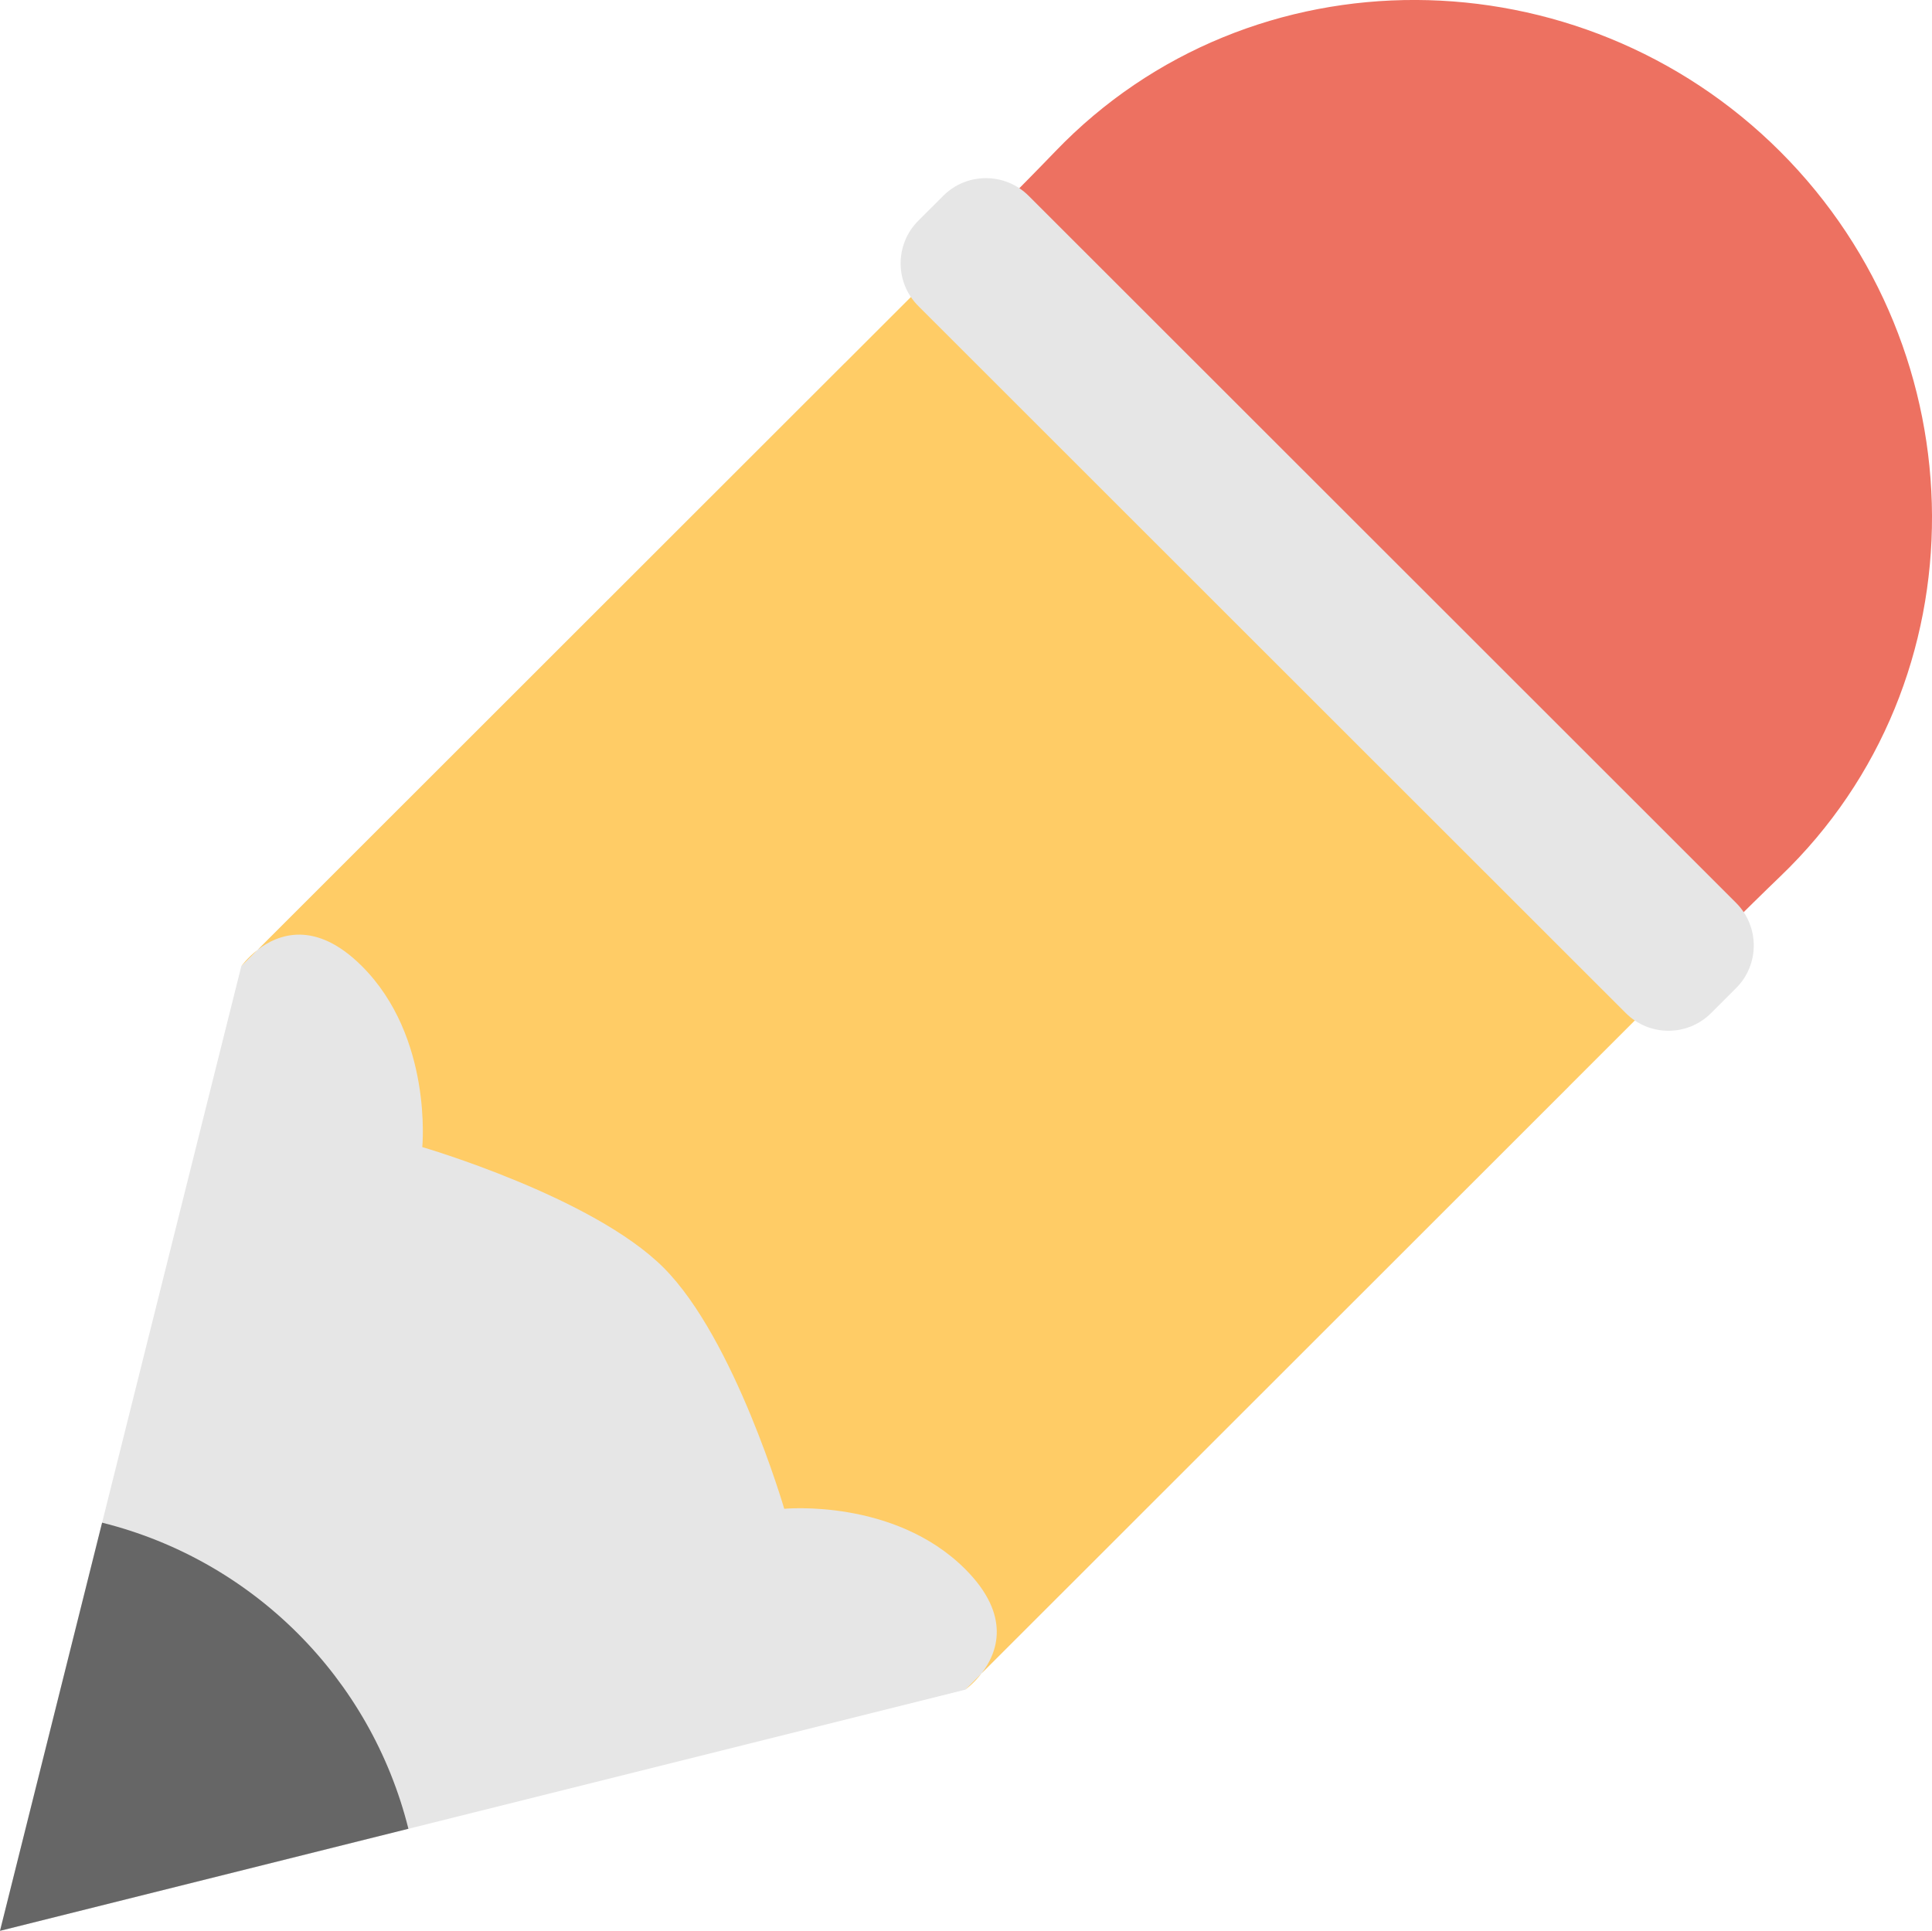
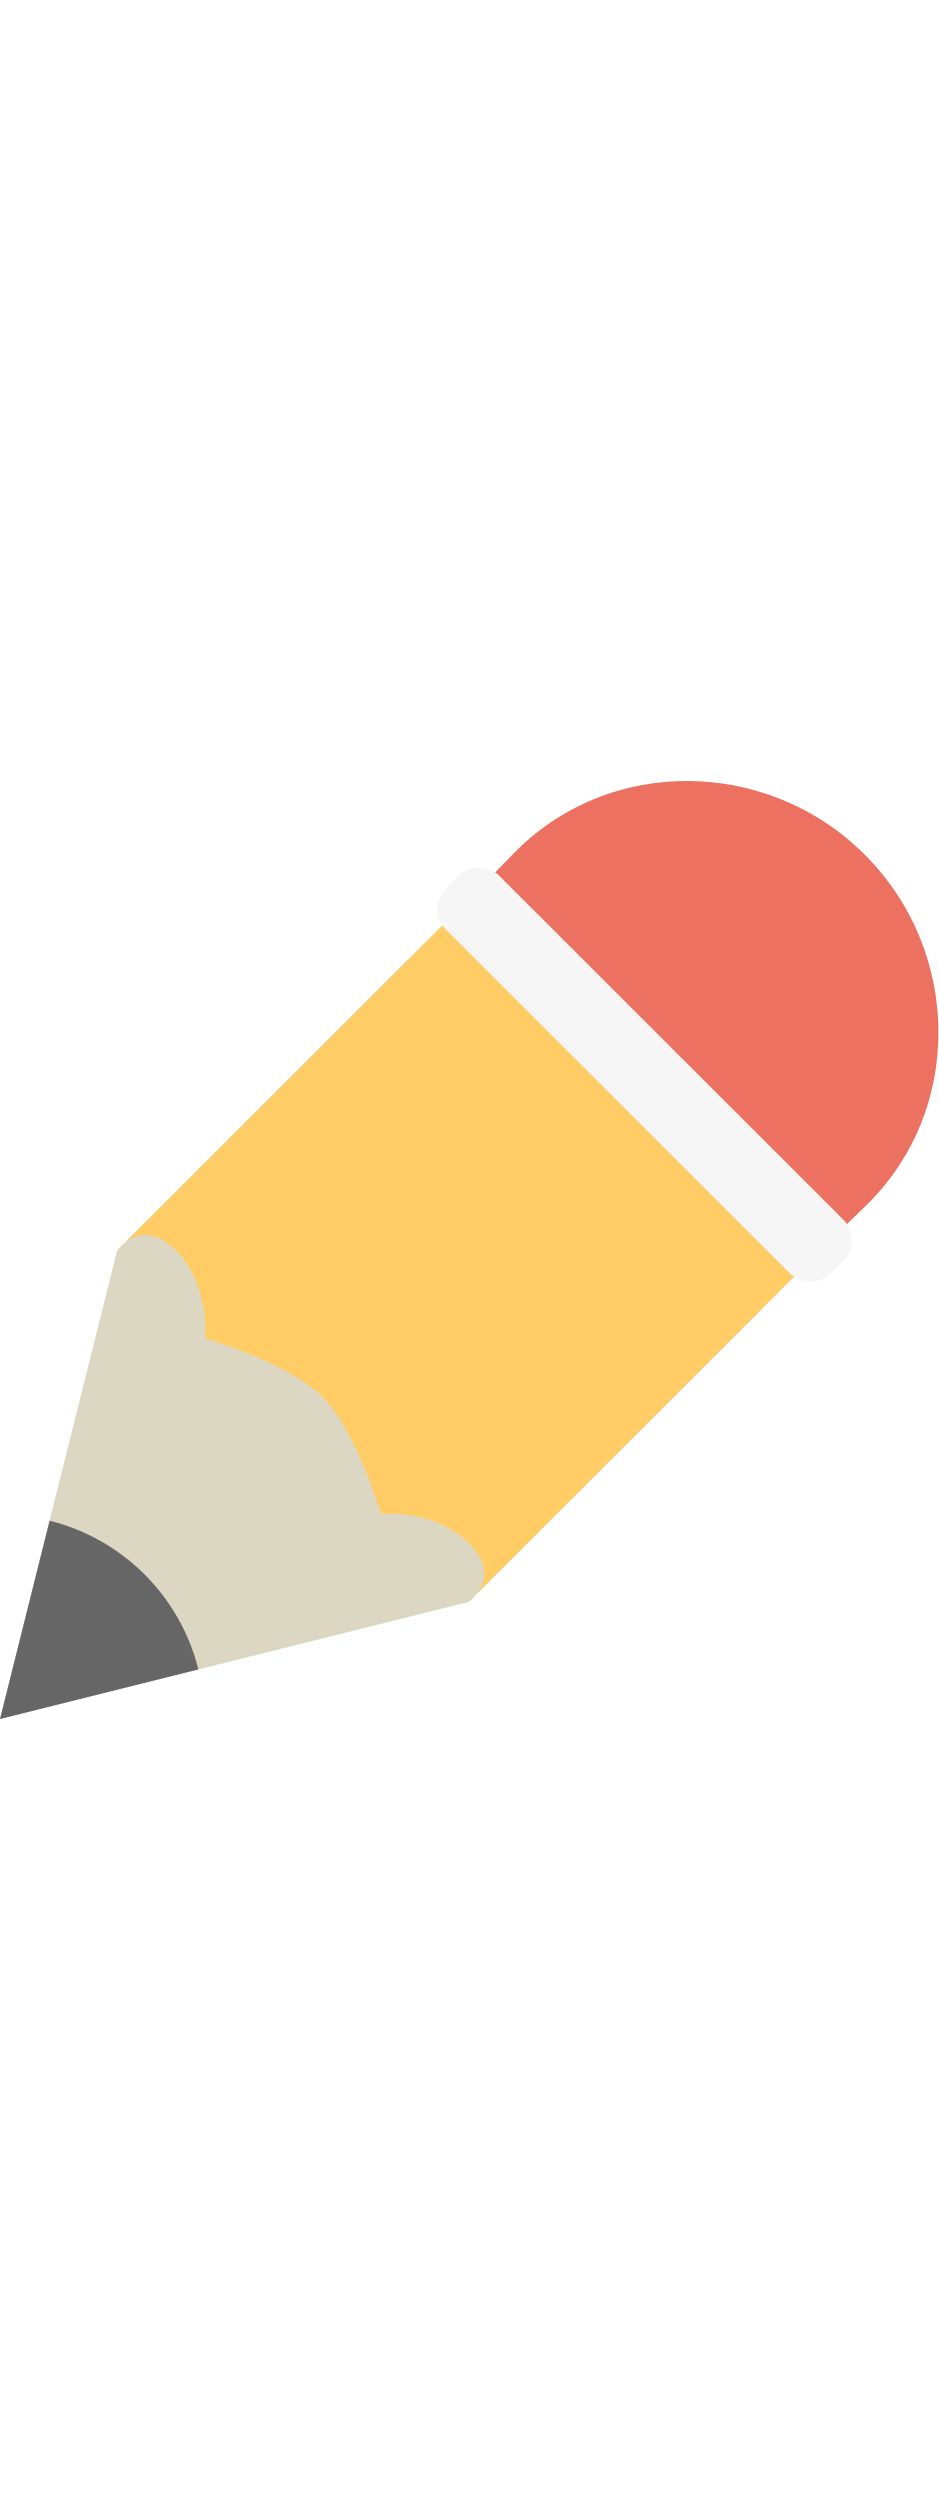
- <svg xmlns="http://www.w3.org/2000/svg" version="1.1" id="Layer_1" x="0px" y="0px" width="64.02px" height="63.989px" viewBox="0 0 64.02 63.989" style="enable-background:new 0 0 64.02 63.989;" xml:space="preserve">
+ <svg xmlns="http://www.w3.org/2000/svg" version="1.1" id="Layer_1" x="0px" y="0px" width="24.02px" height="63.989px" viewBox="0 0 64.02 63.989" style="enable-background:new 0 0 64.02 63.989;" xml:space="preserve">
  <g id="Wood">
    <g>
-       <polygon style="fill:#E6E6E6;" points="27.986,12.04 7.996,32.02 0,63.989 31.984,55.997 51.975,36.016   " />
+       <polygon style="fill:#dcd7c2;" points="27.986,12.04 7.996,32.02 0,63.989 31.984,55.997 51.975,36.016   " />
    </g>
  </g>
  <g id="Lead">
    <g>
      <path style="fill:#666666;" d="M3.383,50.462L0,63.989l13.533-3.383C12.286,55.614,8.379,51.708,3.383,50.462z" />
    </g>
  </g>
  <g id="Body_1_">
    <g>
      <path style="fill-rule:evenodd;clip-rule:evenodd;fill:#FFCC66;" d="M32.527,55.455l-0.542,0.542    C31.984,55.997,32.259,55.802,32.527,55.455z M49.976,26.026L37.981,14.037l-5.997-5.993L8.539,31.477    c0.668-0.516,1.906-1.005,3.455,0.543c2.354,2.354,1.999,5.995,1.999,5.995s5.642,1.643,7.996,3.996    c2.354,2.353,3.998,7.991,3.998,7.991s3.643-0.354,5.997,1.999c1.549,1.549,1.059,2.786,0.542,3.454L55.973,32.02L49.976,26.026z     M7.996,32.02l0.543-0.543C8.192,31.745,7.996,32.02,7.996,32.02z" />
    </g>
  </g>
  <g id="Ellipse_1">
    <g>
      <path style="fill:#ED7161;" d="M58.992,5.025c-6.637-6.633-17.534-6.769-24.03,0c-0.979,1.021-2.978,3.019-2.978,3.019    L55.973,32.02c0,0,1.999-1.997,3.02-2.976C65.765,22.551,65.627,11.658,58.992,5.025z" />
    </g>
  </g>
  <g id="Ferrule">
    <g>
-       <path style="fill:#E6E6E6;" d="M57.528,29.921L34.084,6.488c-0.781-0.779-2.047-0.779-2.827,0l-0.828,0.827    c-0.78,0.781-0.78,2.046,0,2.826l23.444,23.433c0.78,0.781,2.047,0.781,2.827,0l0.828-0.827    C58.309,31.968,58.309,30.702,57.528,29.921z" />
+       <path style="fill:#f6f6f6;" d="M57.528,29.921L34.084,6.488c-0.781-0.779-2.047-0.779-2.827,0l-0.828,0.827    c-0.78,0.781-0.78,2.046,0,2.826l23.444,23.433c0.78,0.781,2.047,0.781,2.827,0l0.828-0.827    C58.309,31.968,58.309,30.702,57.528,29.921z" />
    </g>
  </g>
  <g>
</g>
  <g>
</g>
  <g>
</g>
  <g>
</g>
  <g>
</g>
  <g>
</g>
  <g>
</g>
  <g>
</g>
  <g>
</g>
  <g>
</g>
  <g>
</g>
  <g>
</g>
  <g>
</g>
  <g>
</g>
  <g>
</g>
</svg>
